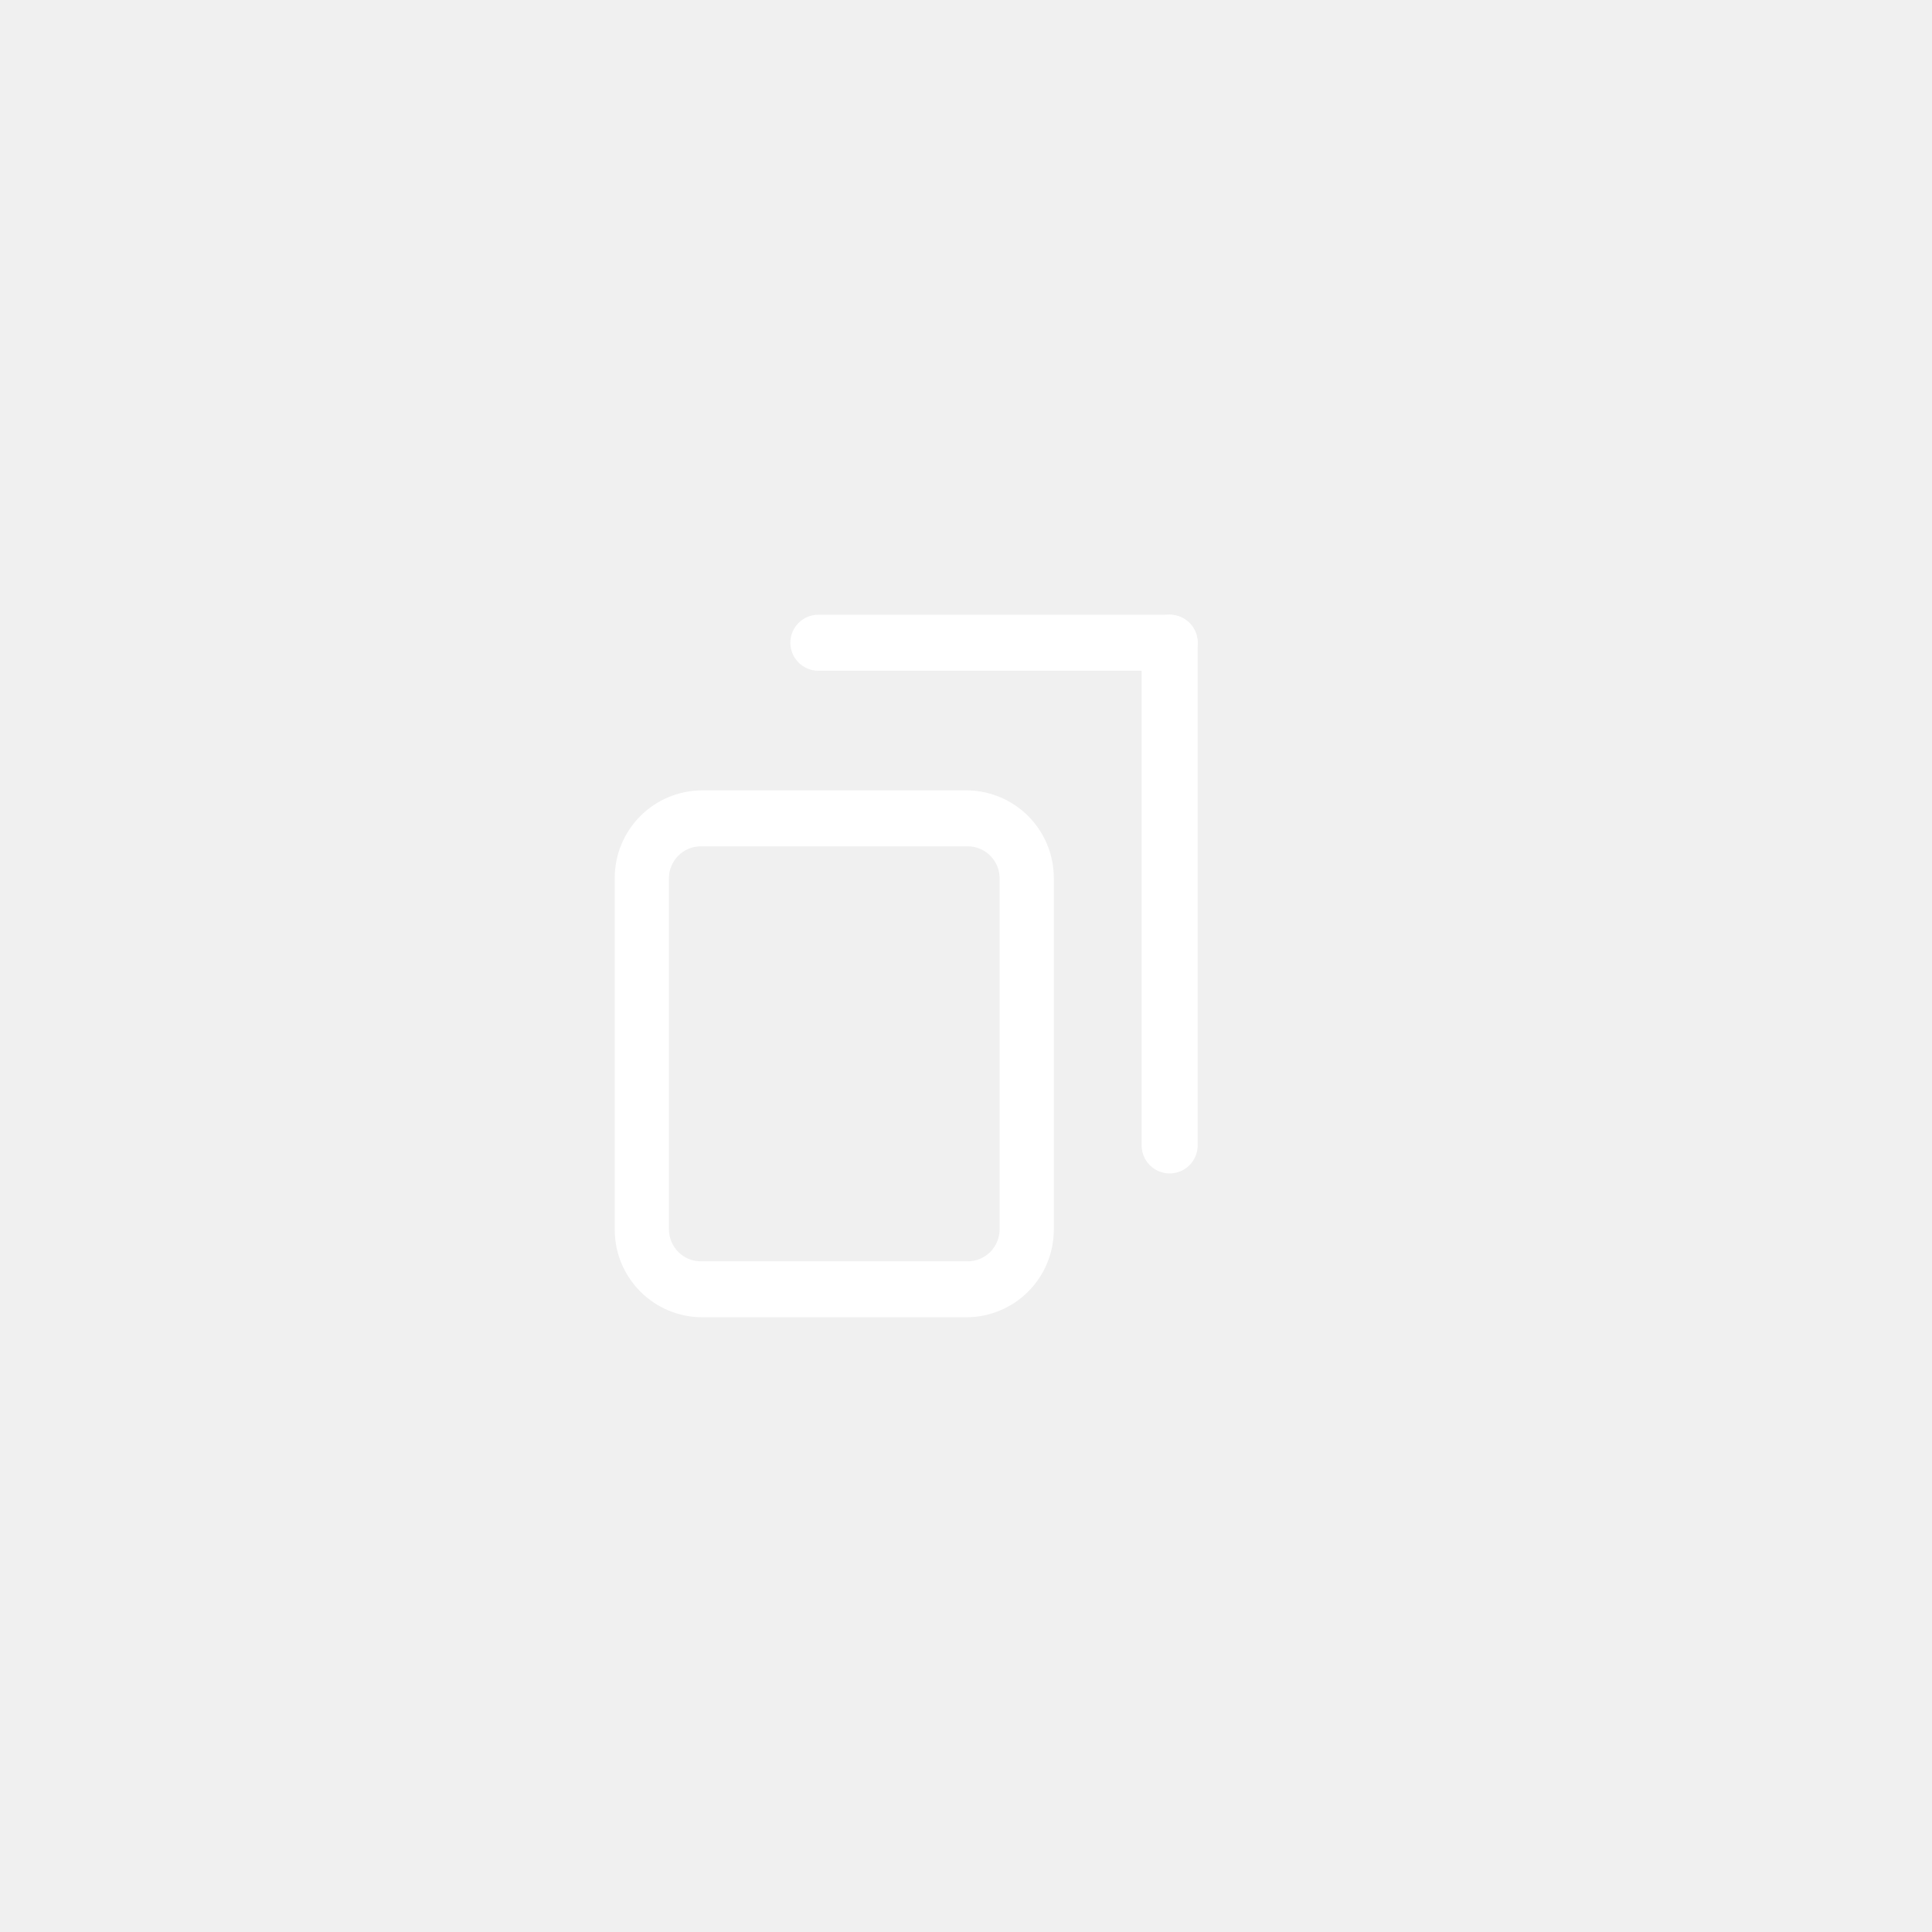
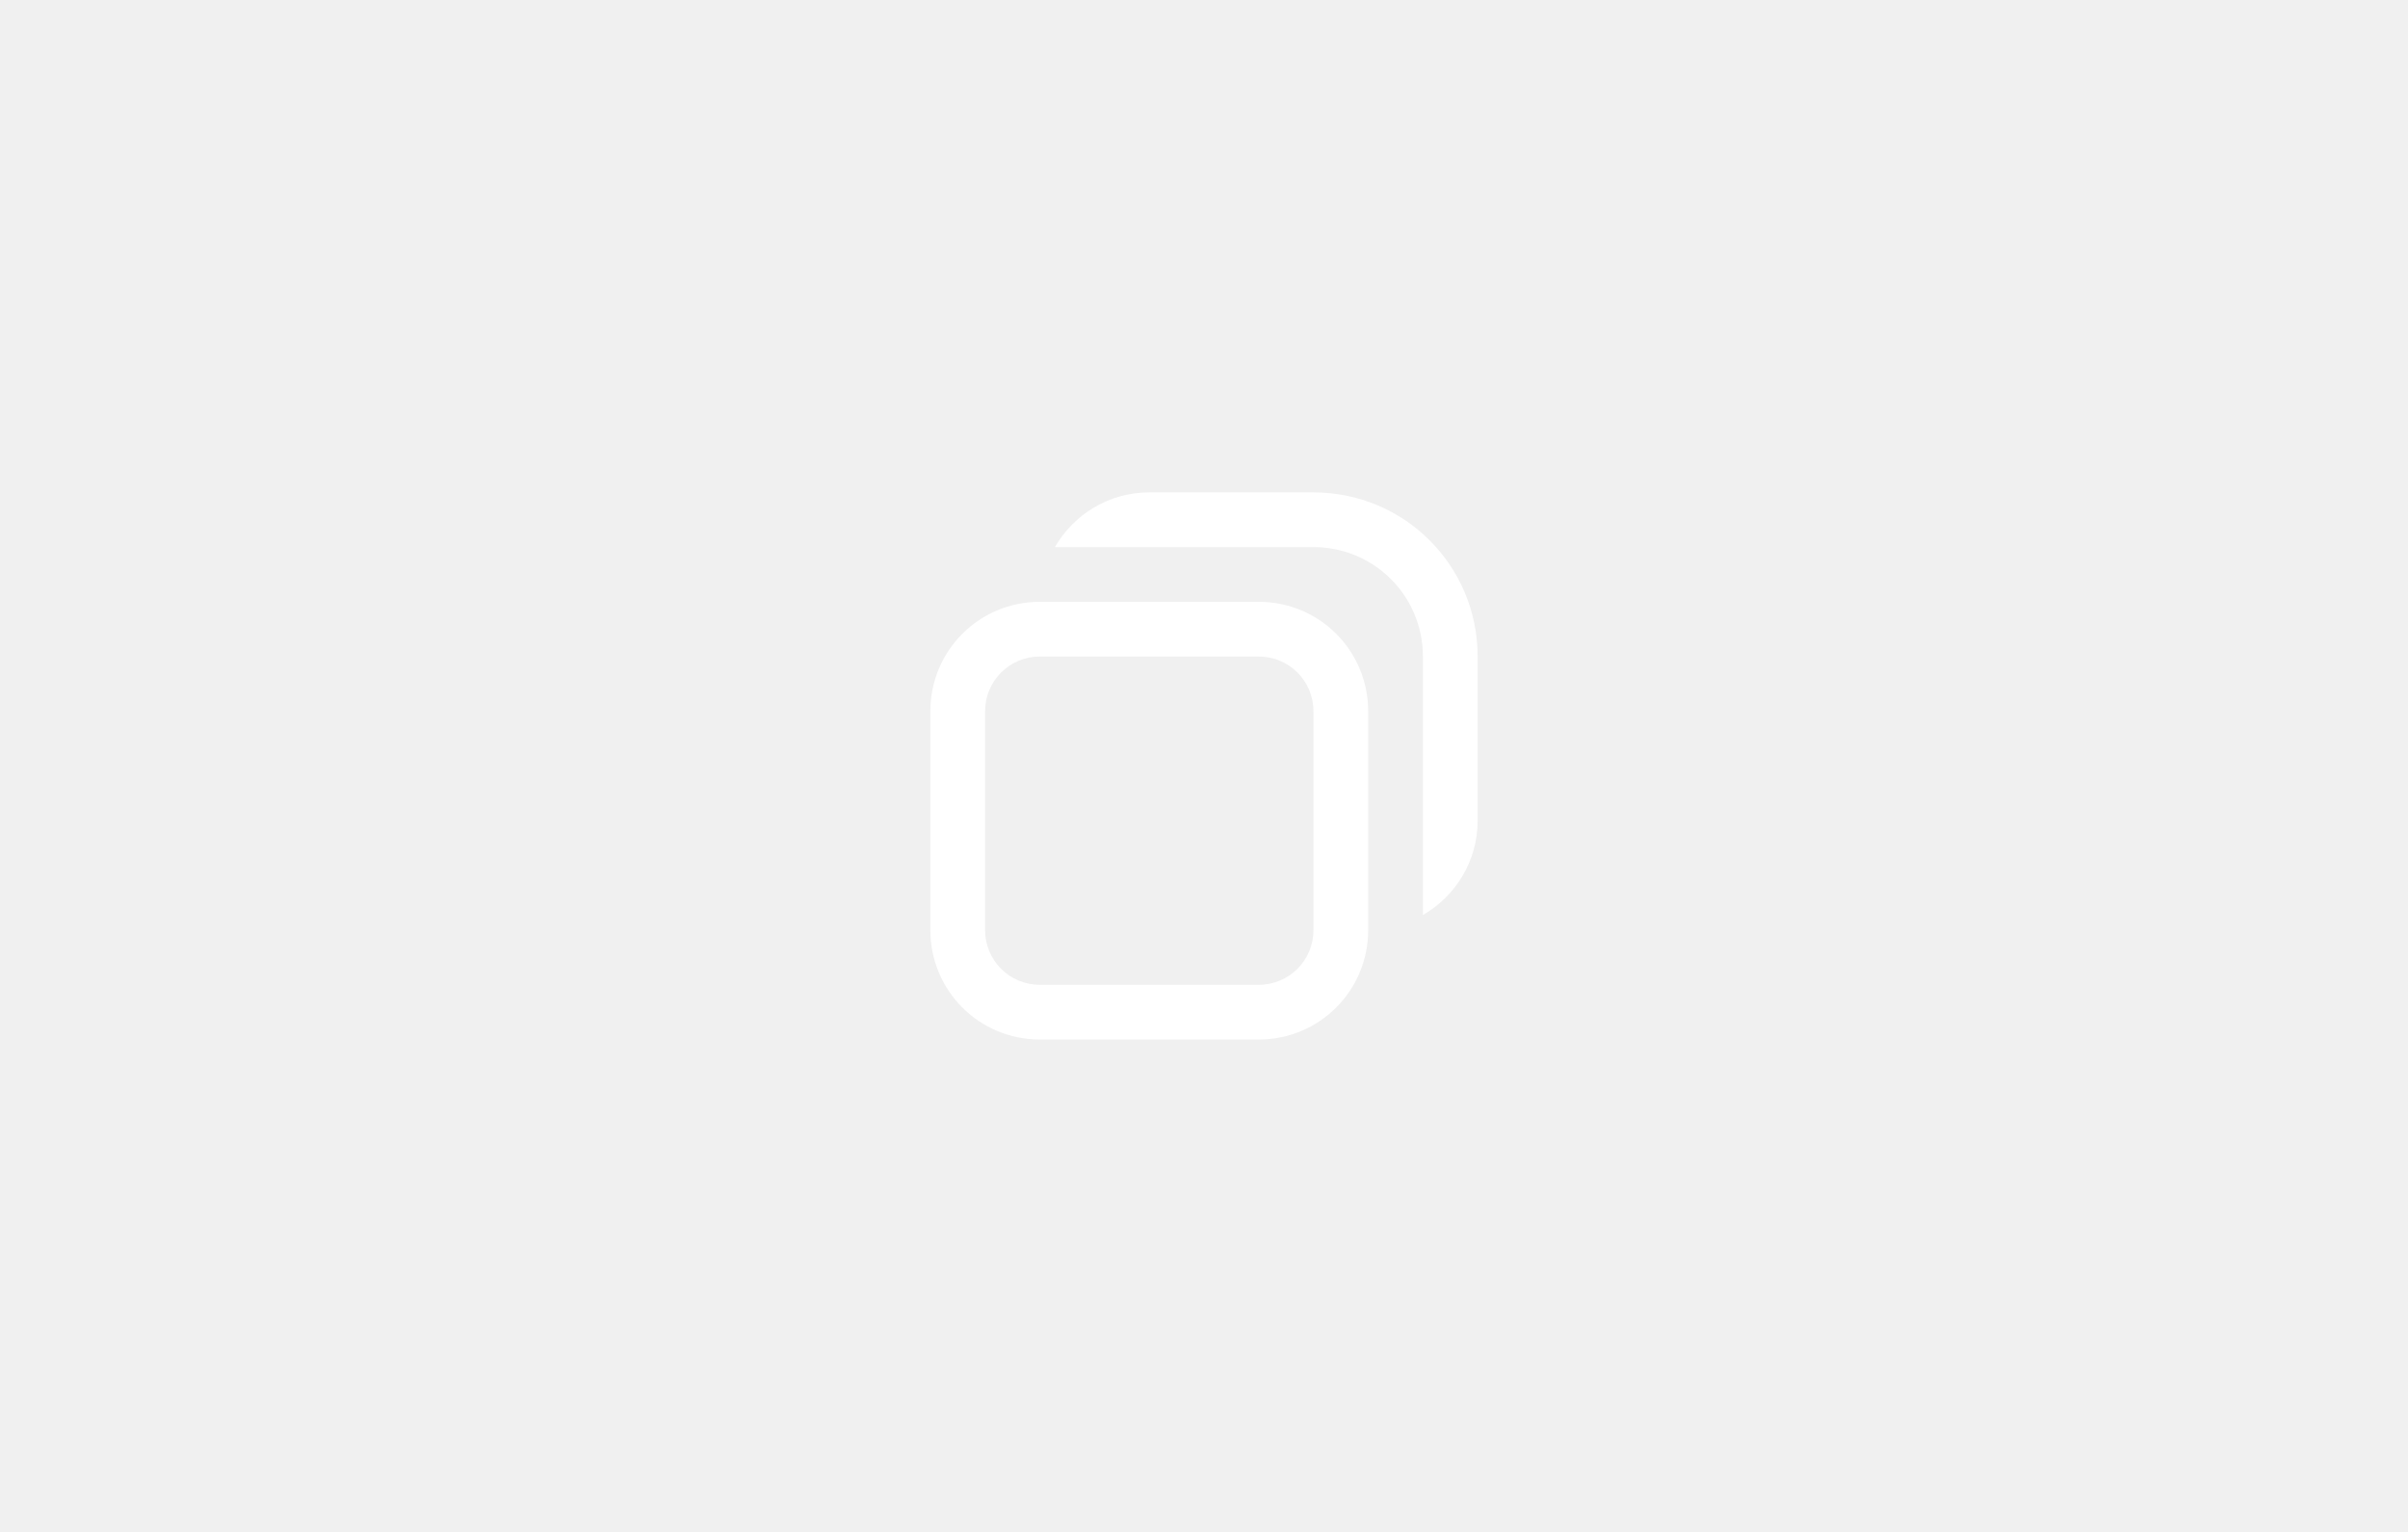
- <svg xmlns="http://www.w3.org/2000/svg" xmlns:xlink="http://www.w3.org/1999/xlink" id="svg4306" width="22" height="22" version="1.1" style="enable-background:new">
+ <svg xmlns="http://www.w3.org/2000/svg" xmlns:xlink="http://www.w3.org/1999/xlink" id="svg4306" width="44" height="28" version="1.1" style="enable-background:new">
  <defs id="defs22" />
  <use x="0" y="0" xlink:href="#g1000" id="use1002" transform="translate(28.47603)" width="100%" height="100%" />
-   <g id="active-center">
-     <rect ry="0" rx="0" y="9.5367432e-07" x="9.5367432e-07" height="22" width="22" id="rect962" style="opacity:0;fill:#000000;fill-opacity:1;fill-rule:evenodd;stroke:none;stroke-width:3;stroke-linecap:round;stroke-linejoin:round;stroke-miterlimit:4;stroke-dasharray:none;stroke-opacity:1;paint-order:fill markers stroke" />
-     <g id="g7129" transform="translate(14)">
-       <path id="rect5015" style="fill:#ffffff;fill-opacity:1;stroke-linecap:round;stroke-linejoin:round" d="M 8 9 C 7.446 9 7 9.446 7 10 L 7 14 C 7 14.554 7.446 15 8 15 L 11 15 C 11.554 15 12 14.554 12 14 L 12 10 C 12 9.446 11.554 9 11 9 L 8 9 z M 7.982 9.637 L 11.018 9.637 C 11.221 9.637 11.383 9.801 11.383 10.004 L 11.383 13.996 C 11.383 14.199 11.221 14.363 11.018 14.363 L 7.982 14.363 C 7.779 14.363 7.617 14.199 7.617 13.996 L 7.617 10.004 C 7.617 9.801 7.779 9.637 7.982 9.637 z " transform="translate(-14)" />
-       <rect style="opacity:1;fill:#ffffff;fill-opacity:1;stroke-width:0.574;stroke-linecap:round;stroke-linejoin:round" id="rect1292" width="4.638" height="0.638" x="-5" y="7" ry="0.319" />
-       <rect style="opacity:1;fill:#ffffff;fill-opacity:1;stroke-width:0.672;stroke-linecap:round;stroke-linejoin:round" id="rect6797" width="6.362" height="0.638" x="-13.362" y="-1" ry="0.319" transform="rotate(-90)" />
+   <g id="active-center" transform="matrix(3.779528,0,0,3.779528,3.500005,-0.999999)">
+     <g id="use1626" transform="matrix(1.157895,0,0,0.8750001,-1.538762,8.830469)">
+       <rect style="opacity:0.003;fill:#000000;fill-opacity:1;stroke-width:0.349" id="rect17516" width="10.054" height="8.467" x="0.529" y="-9.79" />
+     </g>
+     <g id="use1638" transform="translate(-19.44688,20.6375)">
+       <rect style="opacity:0.003;fill:#000000;fill-opacity:1;stroke-width:0.22" id="rect17510" width="5.821" height="5.821" x="21.431" y="-19.579" />
+       <path id="path17512" style="color:#232629;fill:#ffffff;fill-opacity:1" d="m 83,-89 c -0.741,0 -1.379,0.404 -1.725,1 H 86 c 1.108,0 2,0.892 2,2 v 4.725 C 88.596,-81.621 89,-82.259 89,-83 v -3 c 0,-1.662 -1.338,-3 -3,-3 z m -2,2 c -1.108,0 -2,0.892 -2,2 v 4 c 0,1.108 0.892,2 2,2 h 4 c 1.108,0 2,-0.892 2,-2 v -4 c 0,-1.108 -0.892,-2 -2,-2 z m 0,1 h 4 c 0.554,0 1,0.446 1,1 v 4 c 0,0.554 -0.446,1 -1,1 h -4 c -0.554,0 -1,-0.446 -1,-1 v -4 c 0,-0.554 0.446,-1 1,-1 z" transform="matrix(0.2645833,0,0,0.2645833,2.116668,5.55625)" class="ColorScheme-Text" />
    </g>
  </g>
-   <g id="hover-center">
-     <rect y="32" x="0" height="22" width="22" id="rect909" style="display:inline;fill:none;fill-opacity:1;stroke:none;stroke-width:1.375;stroke-linecap:butt;stroke-linejoin:miter;stroke-miterlimit:4;stroke-dasharray:none;stroke-dashoffset:0;stroke-opacity:0" />
-     <rect style="fill:#ebebeb;fill-opacity:1;stroke:none;stroke-width:1.294;stroke-linecap:round;stroke-miterlimit:4;stroke-dasharray:none;stroke-opacity:1;opacity:0.1" id="rect911" width="22" height="22" x="0" y="32" ry="0" />
-     <g id="g2017" transform="translate(14,32)">
-       <path id="path2011" style="fill:#ffffff;fill-opacity:1;stroke-linecap:round;stroke-linejoin:round" d="M 8,9 C 7.446,9 7,9.446 7,10 v 4 c 0,0.554 0.446,1 1,1 h 3 c 0.554,0 1,-0.446 1,-1 V 10 C 12,9.446 11.554,9 11,9 Z M 7.982,9.637 h 3.035 c 0.203,0 0.365,0.164 0.365,0.367 v 3.992 c 0,0.203 -0.162,0.367 -0.365,0.367 H 7.982 c -0.203,0 -0.365,-0.164 -0.365,-0.367 v -3.992 c 0,-0.203 0.162,-0.367 0.365,-0.367 z" transform="translate(-14)" />
-       <rect style="opacity:1;fill:#ffffff;fill-opacity:1;stroke-width:0.574;stroke-linecap:round;stroke-linejoin:round" id="rect2013" width="4.638" height="0.638" x="-5" y="7" ry="0.319" />
-       <rect style="opacity:1;fill:#ffffff;fill-opacity:1;stroke-width:0.672;stroke-linecap:round;stroke-linejoin:round" id="rect2015" width="6.362" height="0.638" x="-13.362" y="-1" ry="0.319" transform="rotate(-90)" />
+   <g id="inactive-center">
+     <g id="use1624" transform="matrix(4.376295,0,0,3.307087,41.68421,32.375)">
+       <rect style="opacity:0.003;fill:#000000;fill-opacity:1;stroke-width:0.349" id="rect17618" width="10.054" height="8.467" x="0.529" y="-9.79" />
+     </g>
+     <g id="use1644" transform="matrix(3.779528,0,0,3.779528,-26.00001,77)" style="opacity:1">
+       <rect style="opacity:0.003;fill:#000000;fill-opacity:1;stroke-width:0.22" id="rect17622" width="5.821" height="5.821" x="21.431" y="-19.579" />
+       <path id="path17624" style="color:#232629;fill:#ffffff;fill-opacity:1;opacity:0.4" d="m 83,-89 c -0.741,0 -1.379,0.404 -1.725,1 H 86 c 1.108,0 2,0.892 2,2 v 4.725 C 88.596,-81.621 89,-82.259 89,-83 v -3 c 0,-1.662 -1.338,-3 -3,-3 z m -2,2 c -1.108,0 -2,0.892 -2,2 v 4 c 0,1.108 0.892,2 2,2 h 4 c 1.108,0 2,-0.892 2,-2 v -4 c 0,-1.108 -0.892,-2 -2,-2 z m 0,1 h 4 c 0.554,0 1,0.446 1,1 v 4 c 0,0.554 -0.446,1 -1,1 h -4 c -0.554,0 -1,-0.446 -1,-1 v -4 c 0,-0.554 0.446,-1 1,-1 z" transform="matrix(0.2645833,0,0,0.2645833,2.116668,5.55625)" class="ColorScheme-Text" />
    </g>
  </g>
-   <g id="pressed-center">
-     <rect y="57" x="0" height="22" width="22" id="rect7546" style="display:inline;fill:none;fill-opacity:1;stroke:none;stroke-width:1.375;stroke-linecap:butt;stroke-linejoin:miter;stroke-miterlimit:4;stroke-dasharray:none;stroke-dashoffset:0;stroke-opacity:0" />
-     <rect style="fill:#ebebeb;fill-opacity:1;stroke:none;stroke-width:1.294;stroke-linecap:round;stroke-miterlimit:4;stroke-dasharray:none;stroke-opacity:1;opacity:0.15" id="rect7548" width="22" height="22" x="0" y="57" ry="0" />
-     <g id="g2406" transform="translate(14,57)">
-       <path id="path2400" style="fill:#ffffff;fill-opacity:1;stroke-linecap:round;stroke-linejoin:round" d="M 8,9 C 7.446,9 7,9.446 7,10 v 4 c 0,0.554 0.446,1 1,1 h 3 c 0.554,0 1,-0.446 1,-1 V 10 C 12,9.446 11.554,9 11,9 Z M 7.982,9.637 h 3.035 c 0.203,0 0.365,0.164 0.365,0.367 v 3.992 c 0,0.203 -0.162,0.367 -0.365,0.367 H 7.982 c -0.203,0 -0.365,-0.164 -0.365,-0.367 v -3.992 c 0,-0.203 0.162,-0.367 0.365,-0.367 z" transform="translate(-14)" />
-       <rect style="opacity:1;fill:#ffffff;fill-opacity:1;stroke-width:0.574;stroke-linecap:round;stroke-linejoin:round" id="rect2402" width="4.638" height="0.638" x="-5" y="7" ry="0.319" />
-       <rect style="opacity:1;fill:#ffffff;fill-opacity:1;stroke-width:0.672;stroke-linecap:round;stroke-linejoin:round" id="rect2404" width="6.362" height="0.638" x="-13.362" y="-1" ry="0.319" transform="rotate(-90)" />
+   <g id="deactivated-center" transform="translate(44)">
+     <g id="g21014" transform="matrix(4.376295,0,0,3.307087,41.68421,32.375)">
+       <rect style="opacity:0.003;fill:#000000;fill-opacity:1;stroke-width:0.349" id="rect21012" width="10.054" height="8.467" x="0.529" y="-9.79" />
+     </g>
+     <g id="g21020" transform="matrix(3.779528,0,0,3.779528,-26.00001,77)" style="opacity:1">
+       <rect style="opacity:0.003;fill:#000000;fill-opacity:1;stroke-width:0.22" id="rect21016" width="5.821" height="5.821" x="21.431" y="-19.579" />
+       <path id="path21018" style="color:#232629;opacity:0.4;fill:#ffffff;fill-opacity:1" d="m 83,-89 c -0.741,0 -1.379,0.404 -1.725,1 H 86 c 1.108,0 2,0.892 2,2 v 4.725 C 88.596,-81.621 89,-82.259 89,-83 v -3 c 0,-1.662 -1.338,-3 -3,-3 z m -2,2 c -1.108,0 -2,0.892 -2,2 v 4 c 0,1.108 0.892,2 2,2 h 4 c 1.108,0 2,-0.892 2,-2 v -4 c 0,-1.108 -0.892,-2 -2,-2 z m 0,1 h 4 c 0.554,0 1,0.446 1,1 v 4 c 0,0.554 -0.446,1 -1,1 h -4 c -0.554,0 -1,-0.446 -1,-1 v -4 c 0,-0.554 0.446,-1 1,-1 z" transform="matrix(0.2645833,0,0,0.2645833,2.116668,5.55625)" class="ColorScheme-Text" />
    </g>
  </g>
-   <g id="inactive-center" transform="translate(30)">
-     <rect ry="0" rx="0" y="9.5367432e-07" x="9.5367432e-07" height="22" width="22" id="rect2792" style="opacity:0;fill:#000000;fill-opacity:1;fill-rule:evenodd;stroke:none;stroke-width:3;stroke-linecap:round;stroke-linejoin:round;stroke-miterlimit:4;stroke-dasharray:none;stroke-opacity:1;paint-order:fill markers stroke" />
-     <g id="g2800" transform="translate(14)">
-       <path id="path2794" style="opacity:0.4;fill:#ffffff;fill-opacity:1;stroke-linecap:round;stroke-linejoin:round" d="M 8,9 C 7.446,9 7,9.446 7,10 v 4 c 0,0.554 0.446,1 1,1 h 3 c 0.554,0 1,-0.446 1,-1 V 10 C 12,9.446 11.554,9 11,9 Z M 7.982,9.637 h 3.035 c 0.203,0 0.365,0.164 0.365,0.367 v 3.992 c 0,0.203 -0.162,0.367 -0.365,0.367 H 7.982 c -0.203,0 -0.365,-0.164 -0.365,-0.367 v -3.992 c 0,-0.203 0.162,-0.367 0.365,-0.367 z" transform="translate(-14)" />
-       <path id="rect2796" style="opacity:0.4;fill:#ffffff;fill-opacity:1;stroke-width:0.574;stroke-linecap:round;stroke-linejoin:round" d="M 39.318,-11 C 39.142,-11 39,-10.858 39,-10.682 c 0,0.177 0.142,0.32 0.318,0.32 H 43 v 5.404 c 0,0.177 0.142,0.318 0.318,0.318 0.177,0 0.32,-0.142 0.32,-0.318 v -5.725 c 0,-0.033 -0.006,-0.064 -0.016,-0.094 -0.003,-0.01 -0.006,-0.02 -0.01,-0.029 -0.008,-0.019 -0.018,-0.038 -0.029,-0.055 -0.011,-0.017 -0.025,-0.032 -0.039,-0.047 -0.014,-0.014 -0.03,-0.028 -0.047,-0.039 -0.009,-0.006 -0.018,-0.011 -0.027,-0.016 -0.009,-0.005 -0.018,-0.01 -0.027,-0.014 -0.019,-0.008 -0.04,-0.015 -0.061,-0.02 -0.021,-0.004 -0.042,-0.006 -0.064,-0.006 z" transform="translate(-44,18)" />
+   <g id="hover-center" transform="matrix(3.779528,0,0,3.779528,-45.00001,28)">
+     <g transform="matrix(1.157895,0,0,0.875,11.29353,17.36328)" id="use1628">
+       <rect class="ColorScheme-Text" y="-19.844" x="0.529" height="8.467" width="10.054" id="rect22562" style="color:#232629;opacity:0.1;fill:#ffffff;fill-opacity:1" />
+     </g>
+     <g id="use1634" transform="translate(-12.7,25.92917)">
+       <rect style="opacity:0.003;fill:#000000;fill-opacity:1;stroke-width:0.22" id="rect22566" width="5.821" height="5.821" x="27.517" y="-25.135" />
+       <path class="ColorScheme-Text" d="m 30.163,-23.548 c -0.196,0 -0.365,0.107 -0.456,0.265 h 1.25 c 0.293,0 0.529,0.236 0.529,0.529 v 1.25 C 31.643,-21.596 31.75,-21.764 31.75,-21.96 v -0.794 c 0,-0.44 -0.354,-0.794 -0.794,-0.794 z m -0.529,0.529 c -0.293,0 -0.529,0.236 -0.529,0.529 v 1.058 c 0,0.293 0.236,0.529 0.529,0.529 h 1.058 c 0.293,0 0.529,-0.236 0.529,-0.529 v -1.058 c 0,-0.293 -0.236,-0.529 -0.529,-0.529 z m 0,0.265 h 1.058 c 0.147,0 0.265,0.118 0.265,0.265 v 1.058 c 0,0.147 -0.118,0.265 -0.265,0.265 h -1.058 c -0.147,0 -0.265,-0.118 -0.265,-0.265 v -1.058 c 0,-0.147 0.118,-0.265 0.265,-0.265 z" style="color:#232629;fill:#ffffff;fill-opacity:1" id="path22568" />
    </g>
  </g>
-   <g id="deactivated-center" transform="translate(55)">
-     <rect ry="0" rx="0" y="9.5367432e-07" x="9.5367432e-07" height="22" width="22" id="rect2983" style="opacity:0;fill:#000000;fill-opacity:1;fill-rule:evenodd;stroke:none;stroke-width:3;stroke-linecap:round;stroke-linejoin:round;stroke-miterlimit:4;stroke-dasharray:none;stroke-opacity:1;paint-order:fill markers stroke" />
-     <g id="g2989" transform="translate(14)">
-       <path id="path2985" style="opacity:0.4;fill:#ffffff;fill-opacity:1;stroke-linecap:round;stroke-linejoin:round" d="M 8,9 C 7.446,9 7,9.446 7,10 v 4 c 0,0.554 0.446,1 1,1 h 3 c 0.554,0 1,-0.446 1,-1 V 10 C 12,9.446 11.554,9 11,9 Z M 7.982,9.637 h 3.035 c 0.203,0 0.365,0.164 0.365,0.367 v 3.992 c 0,0.203 -0.162,0.367 -0.365,0.367 H 7.982 c -0.203,0 -0.365,-0.164 -0.365,-0.367 v -3.992 c 0,-0.203 0.162,-0.367 0.365,-0.367 z" transform="translate(-14)" />
-       <path id="path2987" style="opacity:0.4;fill:#ffffff;fill-opacity:1;stroke-width:0.574;stroke-linecap:round;stroke-linejoin:round" d="M 39.318,-11 C 39.142,-11 39,-10.858 39,-10.682 c 0,0.177 0.142,0.32 0.318,0.32 H 43 v 5.404 c 0,0.177 0.142,0.318 0.318,0.318 0.177,0 0.32,-0.142 0.32,-0.318 v -5.725 c 0,-0.033 -0.006,-0.064 -0.016,-0.094 -0.003,-0.01 -0.006,-0.02 -0.01,-0.029 -0.008,-0.019 -0.018,-0.038 -0.029,-0.055 -0.011,-0.017 -0.025,-0.032 -0.039,-0.047 -0.014,-0.014 -0.03,-0.028 -0.047,-0.039 -0.009,-0.006 -0.018,-0.011 -0.027,-0.016 -0.009,-0.005 -0.018,-0.01 -0.027,-0.014 -0.019,-0.008 -0.04,-0.015 -0.061,-0.02 -0.021,-0.004 -0.042,-0.006 -0.064,-0.006 z" transform="translate(-44,18)" />
+   <g id="pressed-center" transform="matrix(3.779528,0,0,3.779528,-45.00001,56)">
+     <g transform="matrix(1.157895,0,0,0.875,11.29353,17.36328)" id="g24758">
+       <rect class="ColorScheme-Text" y="-19.844" x="0.529" height="8.467" width="10.054" id="rect24756" style="color:#232629;opacity:0.25;fill:#ffffff;fill-opacity:1" />
+     </g>
+     <g id="g24764" transform="translate(-12.7,25.92917)">
+       <rect style="opacity:0.003;fill:#000000;fill-opacity:1;stroke-width:0.22" id="rect24760" width="5.821" height="5.821" x="27.517" y="-25.135" />
+       <path class="ColorScheme-Text" d="m 30.163,-23.548 c -0.196,0 -0.365,0.107 -0.456,0.265 h 1.25 c 0.293,0 0.529,0.236 0.529,0.529 v 1.25 C 31.643,-21.596 31.75,-21.764 31.75,-21.96 v -0.794 c 0,-0.44 -0.354,-0.794 -0.794,-0.794 z m -0.529,0.529 c -0.293,0 -0.529,0.236 -0.529,0.529 v 1.058 c 0,0.293 0.236,0.529 0.529,0.529 h 1.058 c 0.293,0 0.529,-0.236 0.529,-0.529 v -1.058 c 0,-0.293 -0.236,-0.529 -0.529,-0.529 z m 0,0.265 h 1.058 c 0.147,0 0.265,0.118 0.265,0.265 v 1.058 c 0,0.147 -0.118,0.265 -0.265,0.265 h -1.058 c -0.147,0 -0.265,-0.118 -0.265,-0.265 v -1.058 c 0,-0.147 0.118,-0.265 0.265,-0.265 z" style="color:#232629;fill:#ffffff;fill-opacity:1" id="path24762" />
    </g>
  </g>
</svg>
